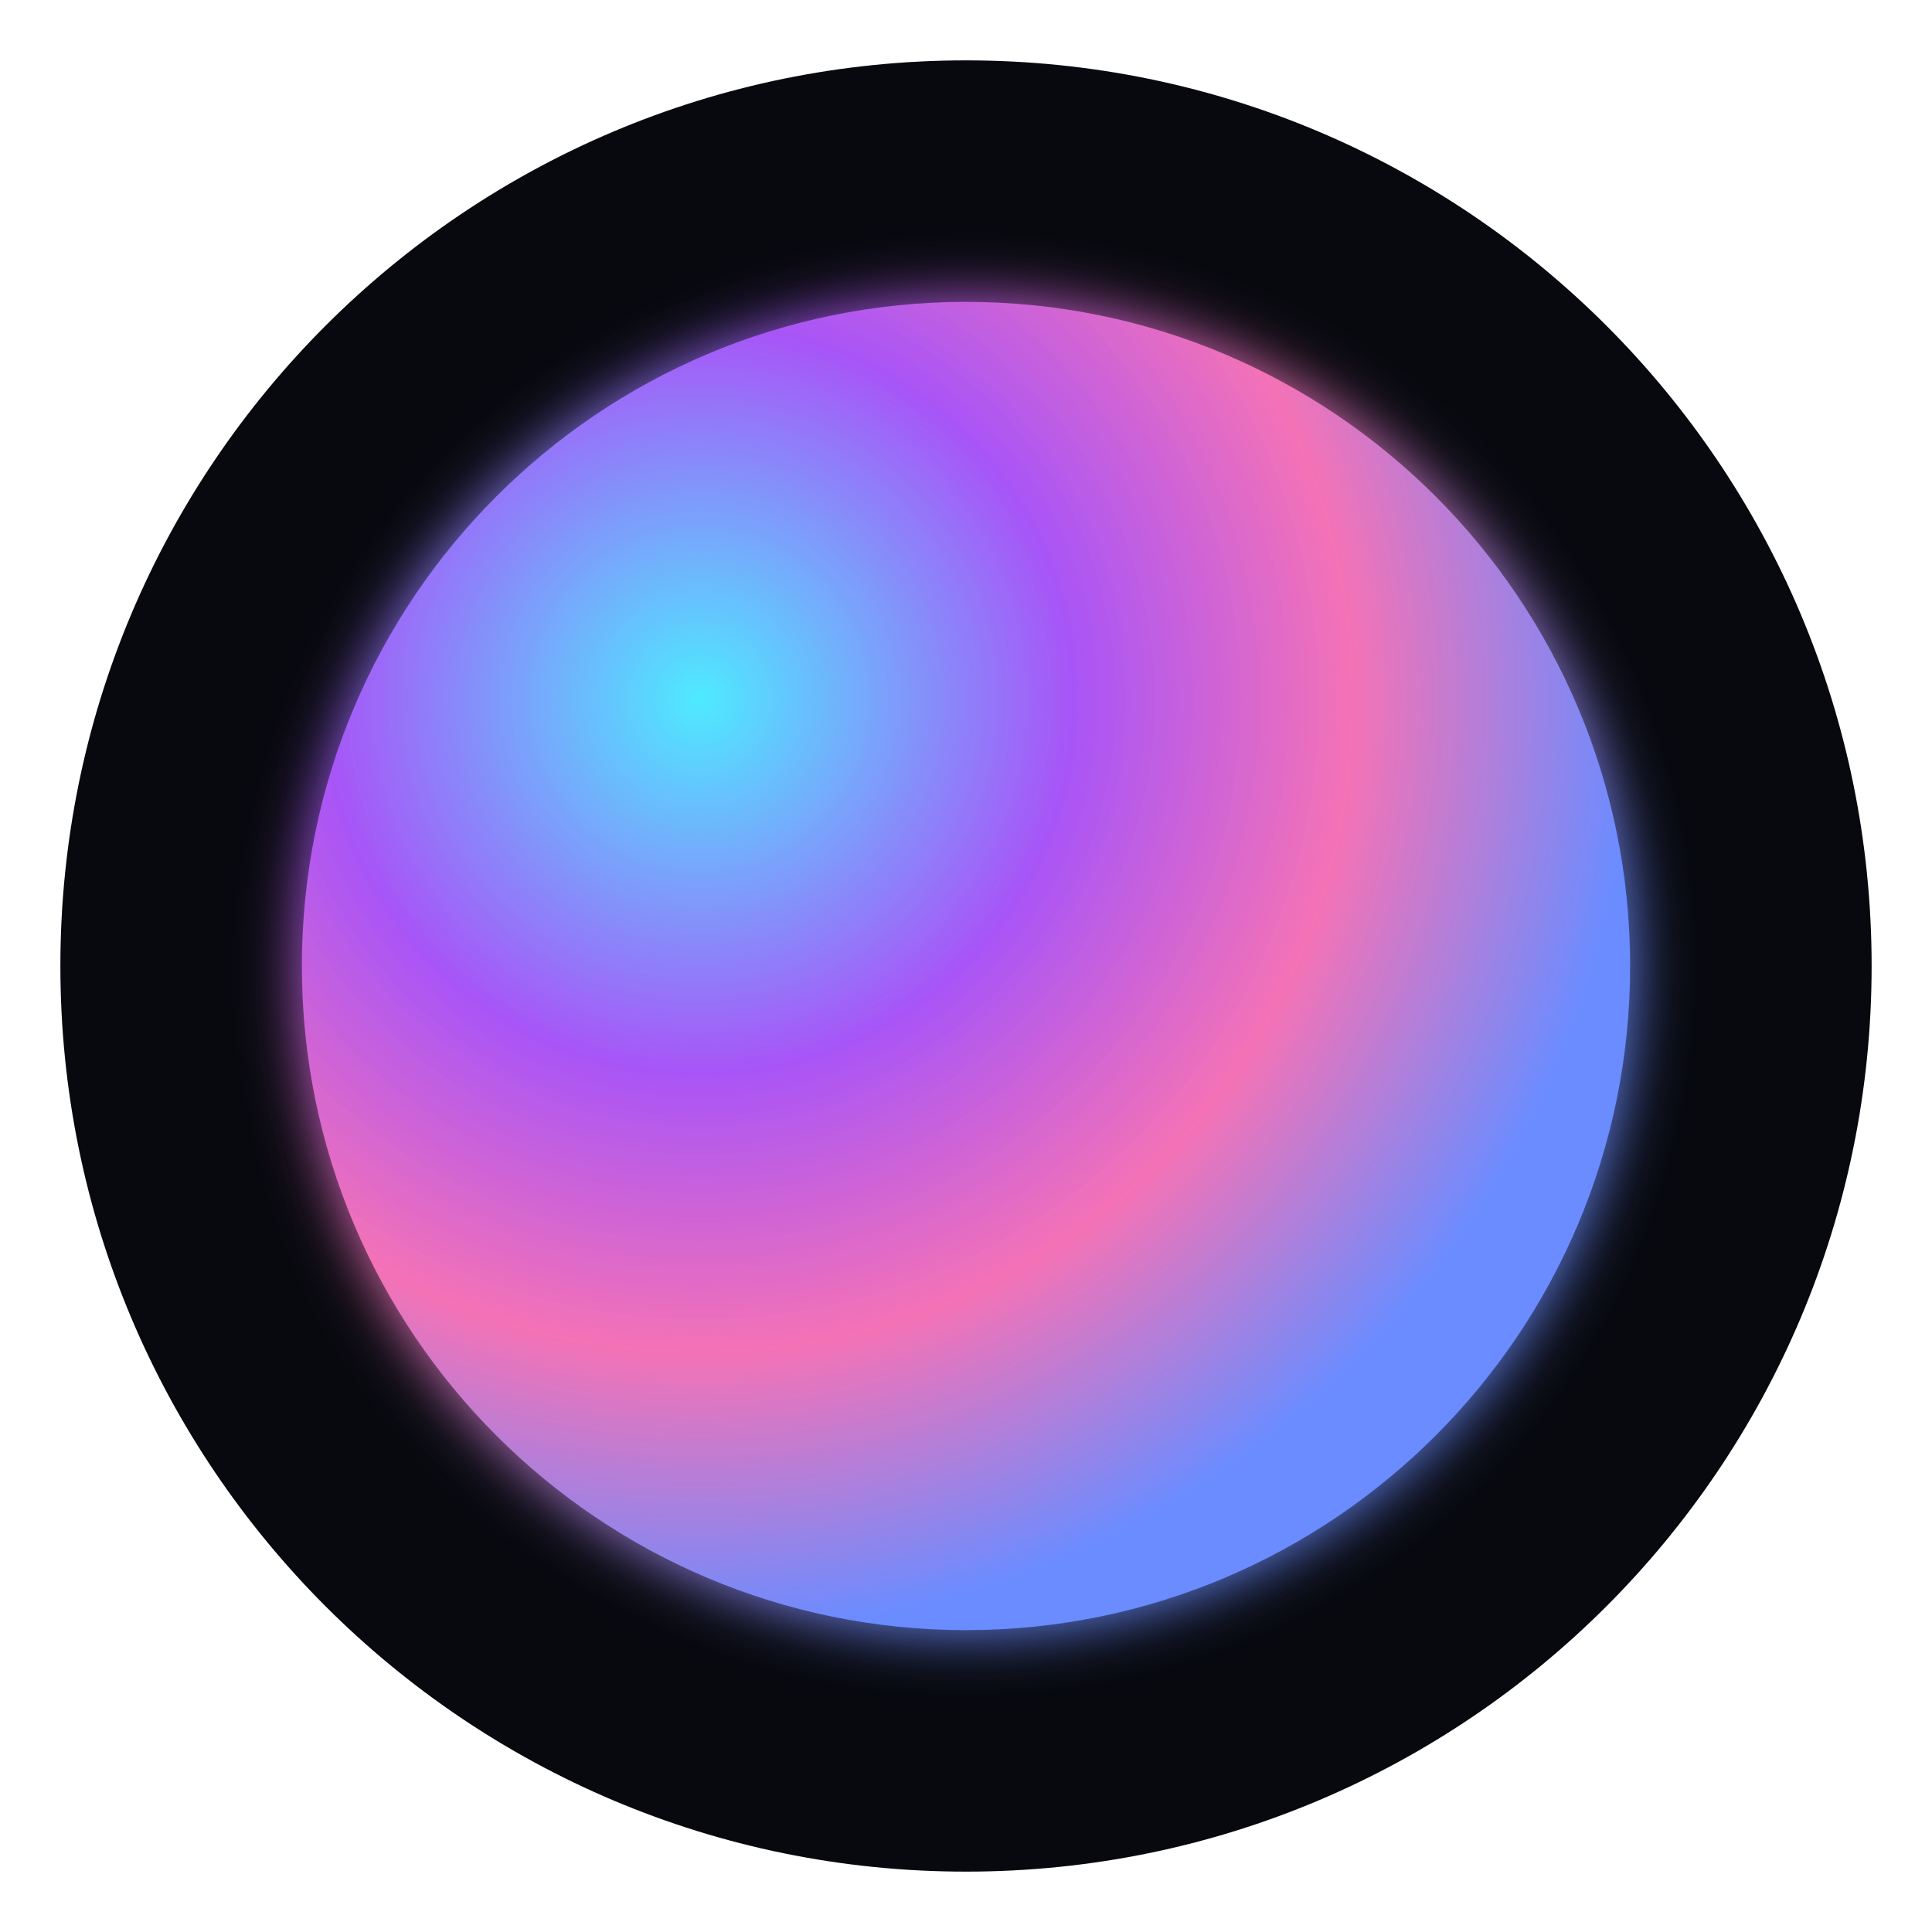
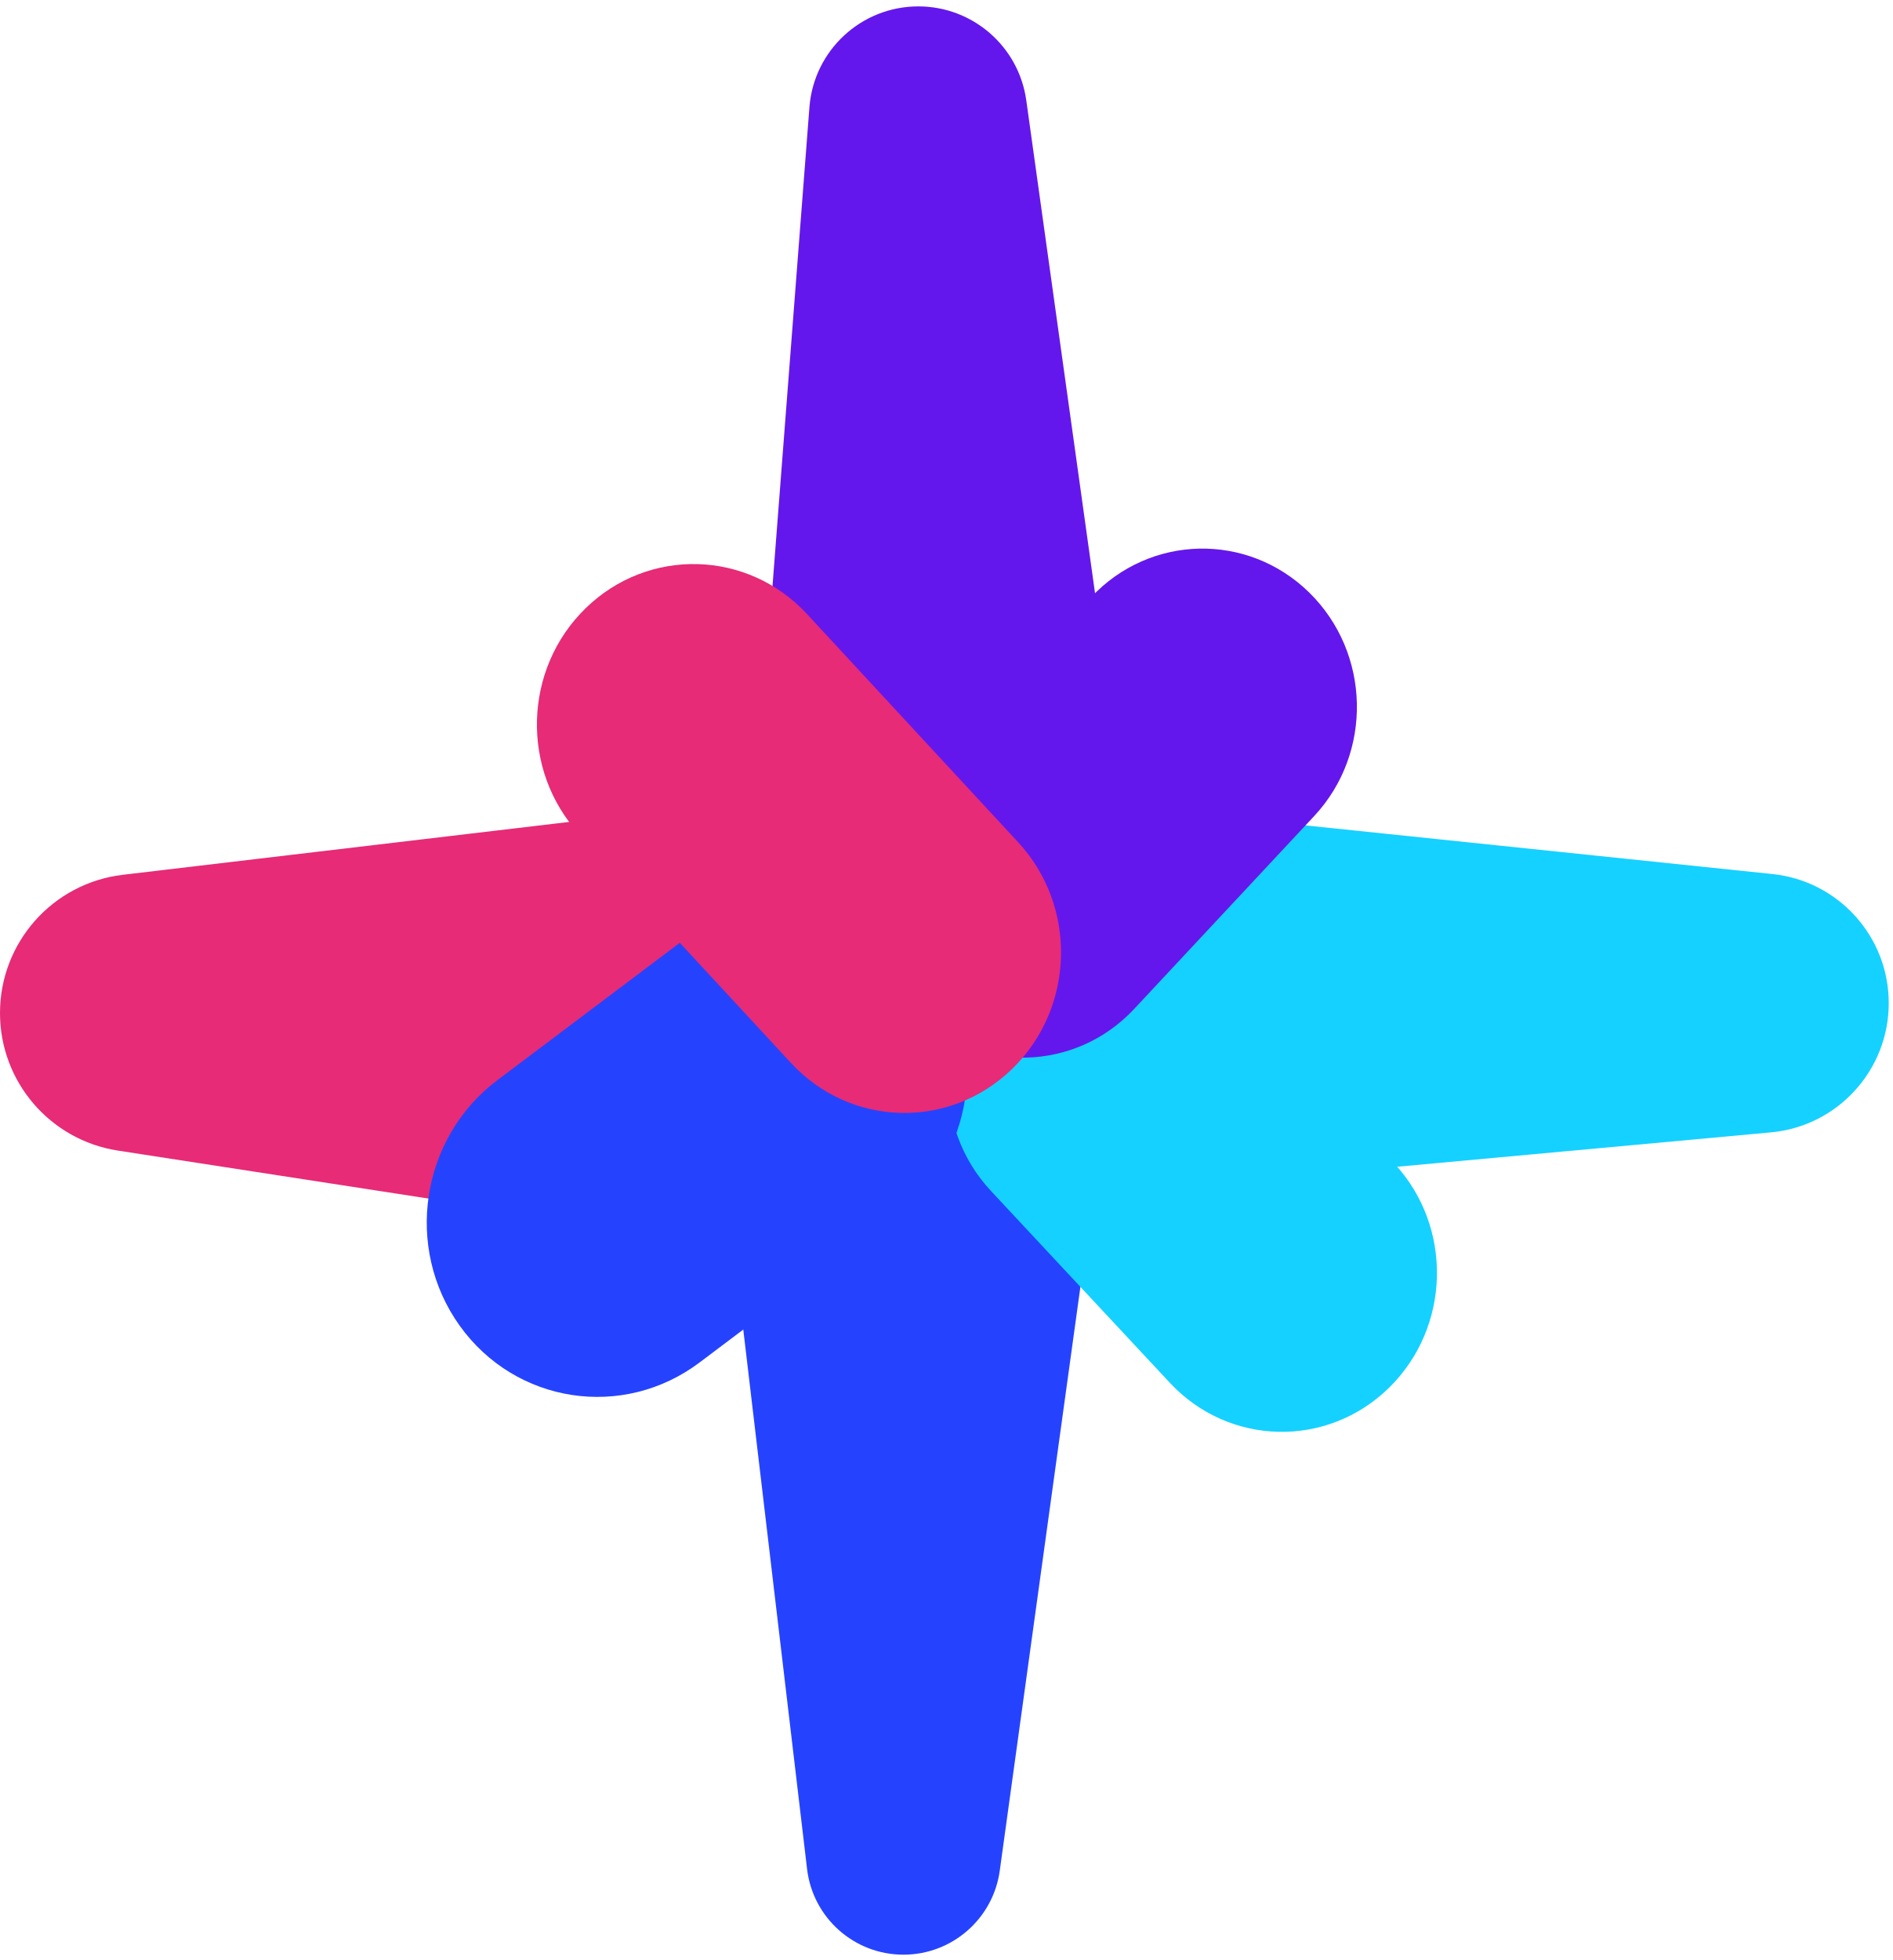
- <svg xmlns="http://www.w3.org/2000/svg" viewBox="0 0 32 32" width="32" height="32">
-   <defs>
-     <radialGradient id="eywa-grad" cx="30%" cy="30%" r="70%">
-       <stop offset="0%" stop-color="#4eeaff" />
-       <stop offset="40%" stop-color="#a855f7" />
-       <stop offset="70%" stop-color="#f472b6" />
-       <stop offset="100%" stop-color="#6b8cff" />
-     </radialGradient>
-     <filter id="glow">
-       <feGaussianBlur stdDeviation="0.5" result="blur" />
-       <feMerge>
-         <feMergeNode in="blur" />
-         <feMergeNode in="SourceGraphic" />
-       </feMerge>
-     </filter>
-   </defs>
-   <circle cx="16" cy="16" r="15" fill="#08090f" />
-   <circle cx="16" cy="16" r="11" fill="url(#eywa-grad)" filter="url(#glow)" />
+ <svg xmlns="http://www.w3.org/2000/svg" width="227" height="235" viewBox="0 0 227 235" fill="none">
+   <path d="M104 119.772C104 105.718 116.165 94.755 130.143 96.211L212.55 104.795C220.478 105.621 226.5 112.303 226.5 120.273C226.5 128.315 220.372 135.033 212.364 135.77L129.858 143.36C115.977 144.637 104 133.711 104 119.772Z" fill="#15D1FF" />
+   <path d="M108.76 115.522C122.535 115.249 133.285 127.346 131.399 140.996L119.891 224.298C119.094 230.065 114.162 234.362 108.341 234.362C102.442 234.362 97.478 229.951 96.785 224.093L86.909 140.602C85.351 127.433 95.5 115.784 108.76 115.522Z" fill="#2543FF" />
+   <path d="M110.125 0.766C116.648 0.766 122.171 5.571 123.072 12.031L135.586 101.719C137.482 115.311 127.072 127.515 113.35 127.786C99.847 128.053 89.061 116.63 90.1 103.163L97.067 12.857C97.593 6.036 103.284 0.766 110.125 0.766Z" fill="#6417EC" />
+   <path d="M0 121.46C0 113.001 6.328 105.88 14.727 104.886L83.061 96.795C97.929 95.035 111 106.65 111 121.622V123.754C111 139.082 97.333 150.8 82.185 148.461L14.143 137.954C6.005 136.697 0 129.693 0 121.46Z" fill="#E72B76" />
+   <rect width="69.091" height="37.626" rx="18.813" transform="matrix(-0.682103 -0.731256 0.714523 -0.699611 153.127 179.555)" fill="#15D1FF" />
+   <rect width="71.215" height="41.637" rx="20.819" transform="matrix(0.798895 -0.60147 0.582827 0.812597 43 142.042)" fill="#2543FF" />
+   <rect width="69.09" height="37.468" rx="18.734" transform="matrix(-0.682386 0.730992 -0.714252 -0.699889 170.38 84.1525)" fill="#6417EC" />
+   <rect width="75.28" height="37.978" rx="18.989" transform="matrix(0.679222 0.733933 -0.717276 0.696789 83.8679 59.6776)" fill="#E72B76" />
</svg>
